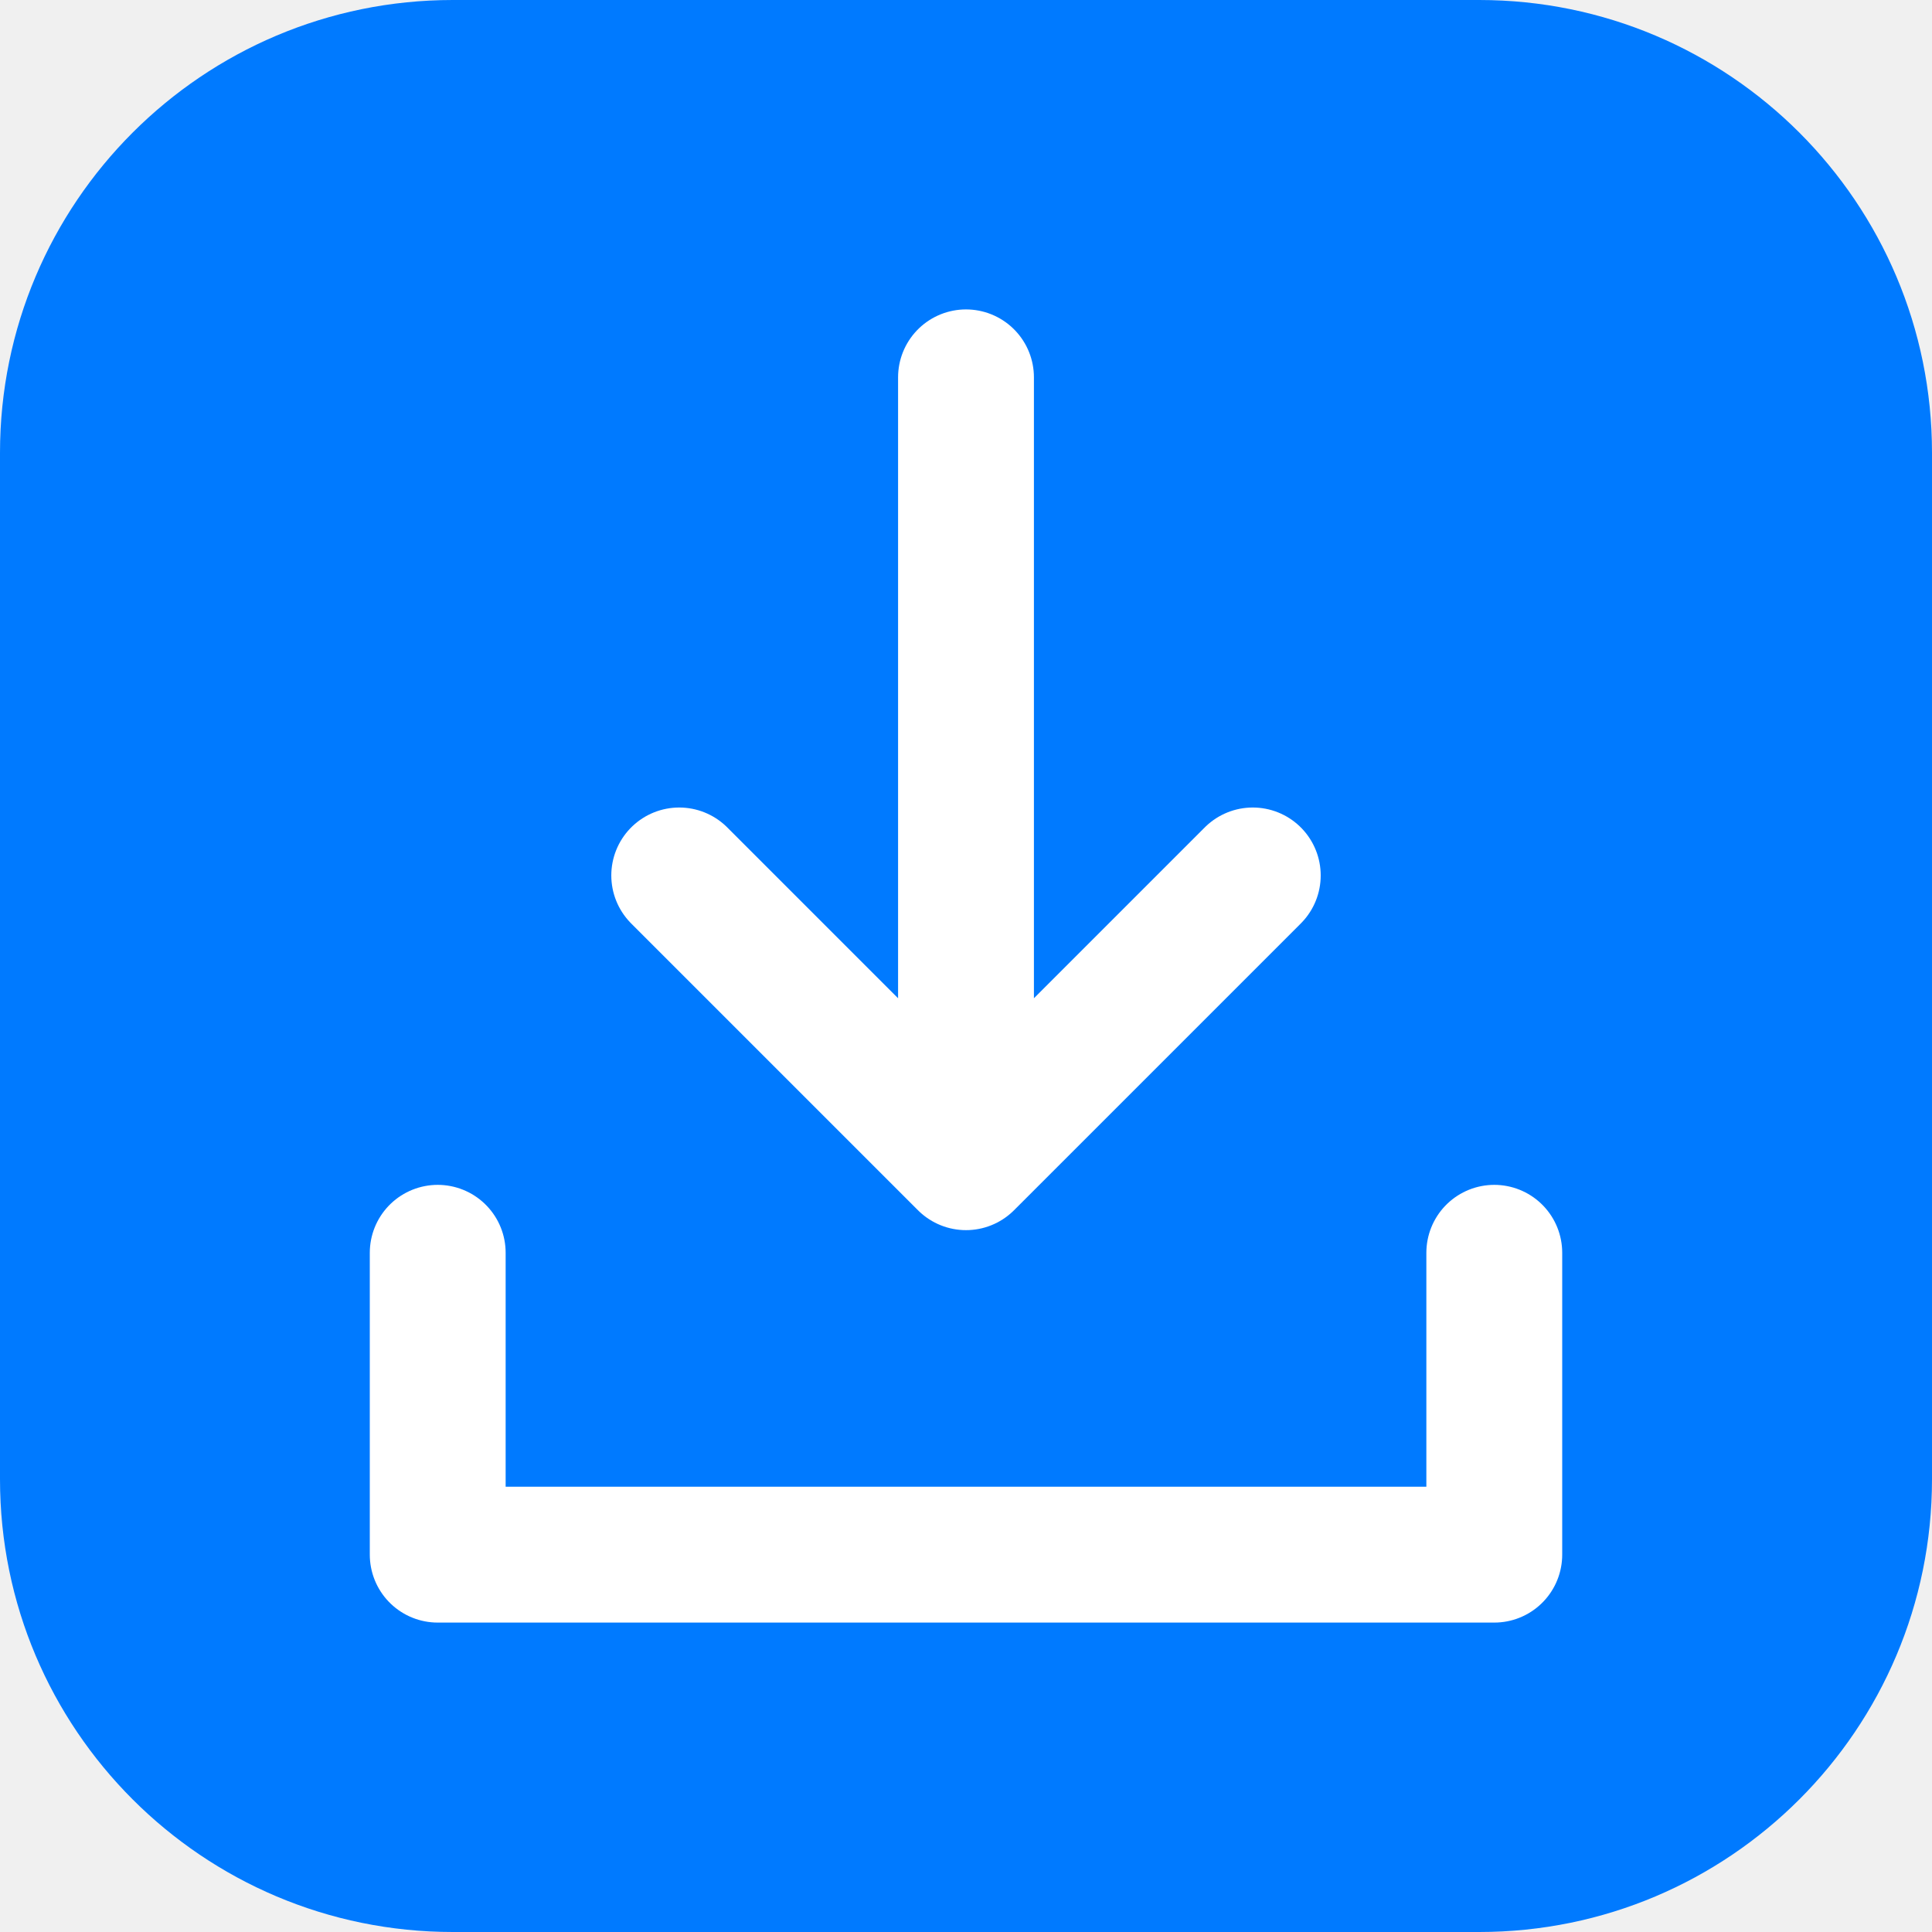
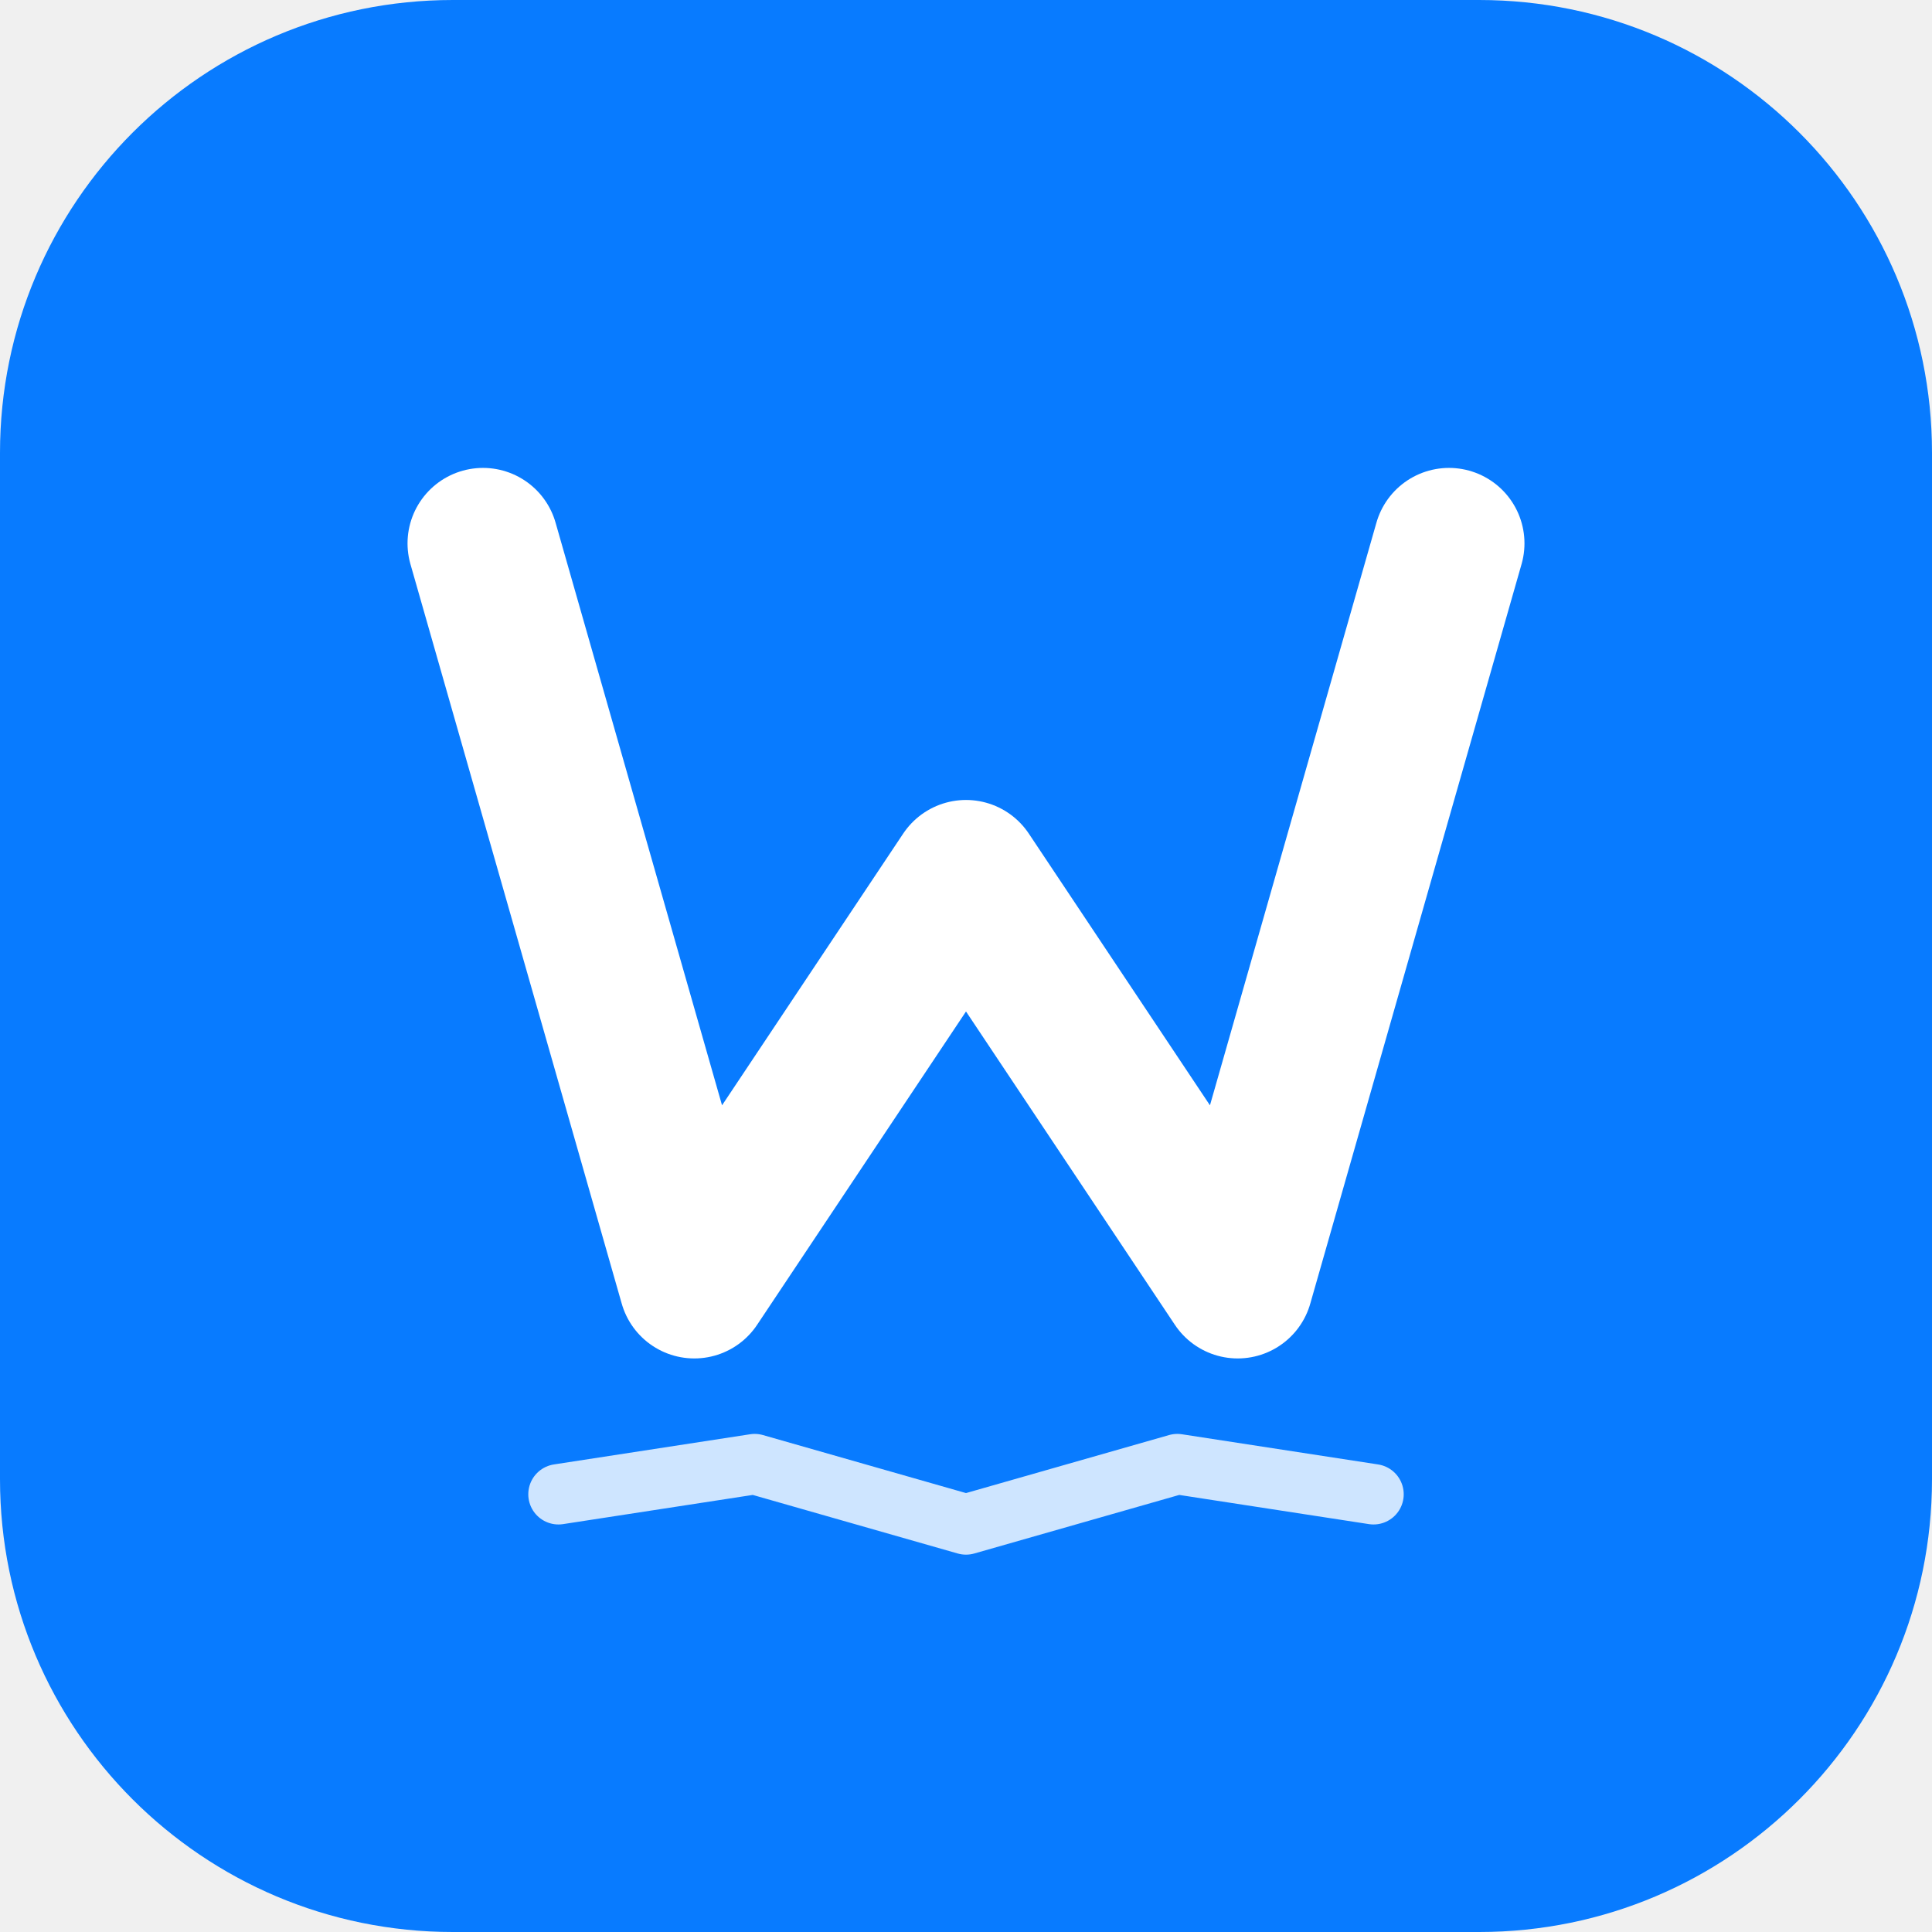
<svg xmlns="http://www.w3.org/2000/svg" viewBox="0 0 128 128">
-   <rect width="128" height="128" rx="30" fill="#007aff" />
-   <g fill="none" stroke="#fff" stroke-width="9" stroke-linecap="round" stroke-linejoin="round">
-     <path d="M64 25v51M45 58l19 19 19-19M29 83v20h70V83" />
-   </g>
+   <rect width="128" height="128" rx="30" fill="#087bff" />
+   <polyline points="32,36 46,85 64,58 82,85 96,36" fill="none" stroke="#fff" stroke-width="10" stroke-linecap="round" stroke-linejoin="round" />
+   <polyline points="37,99 50,97 64,101 78,97 91,99" fill="none" stroke="#fff" stroke-width="4" stroke-opacity="0.8" stroke-linecap="round" stroke-linejoin="round" />
</svg>
